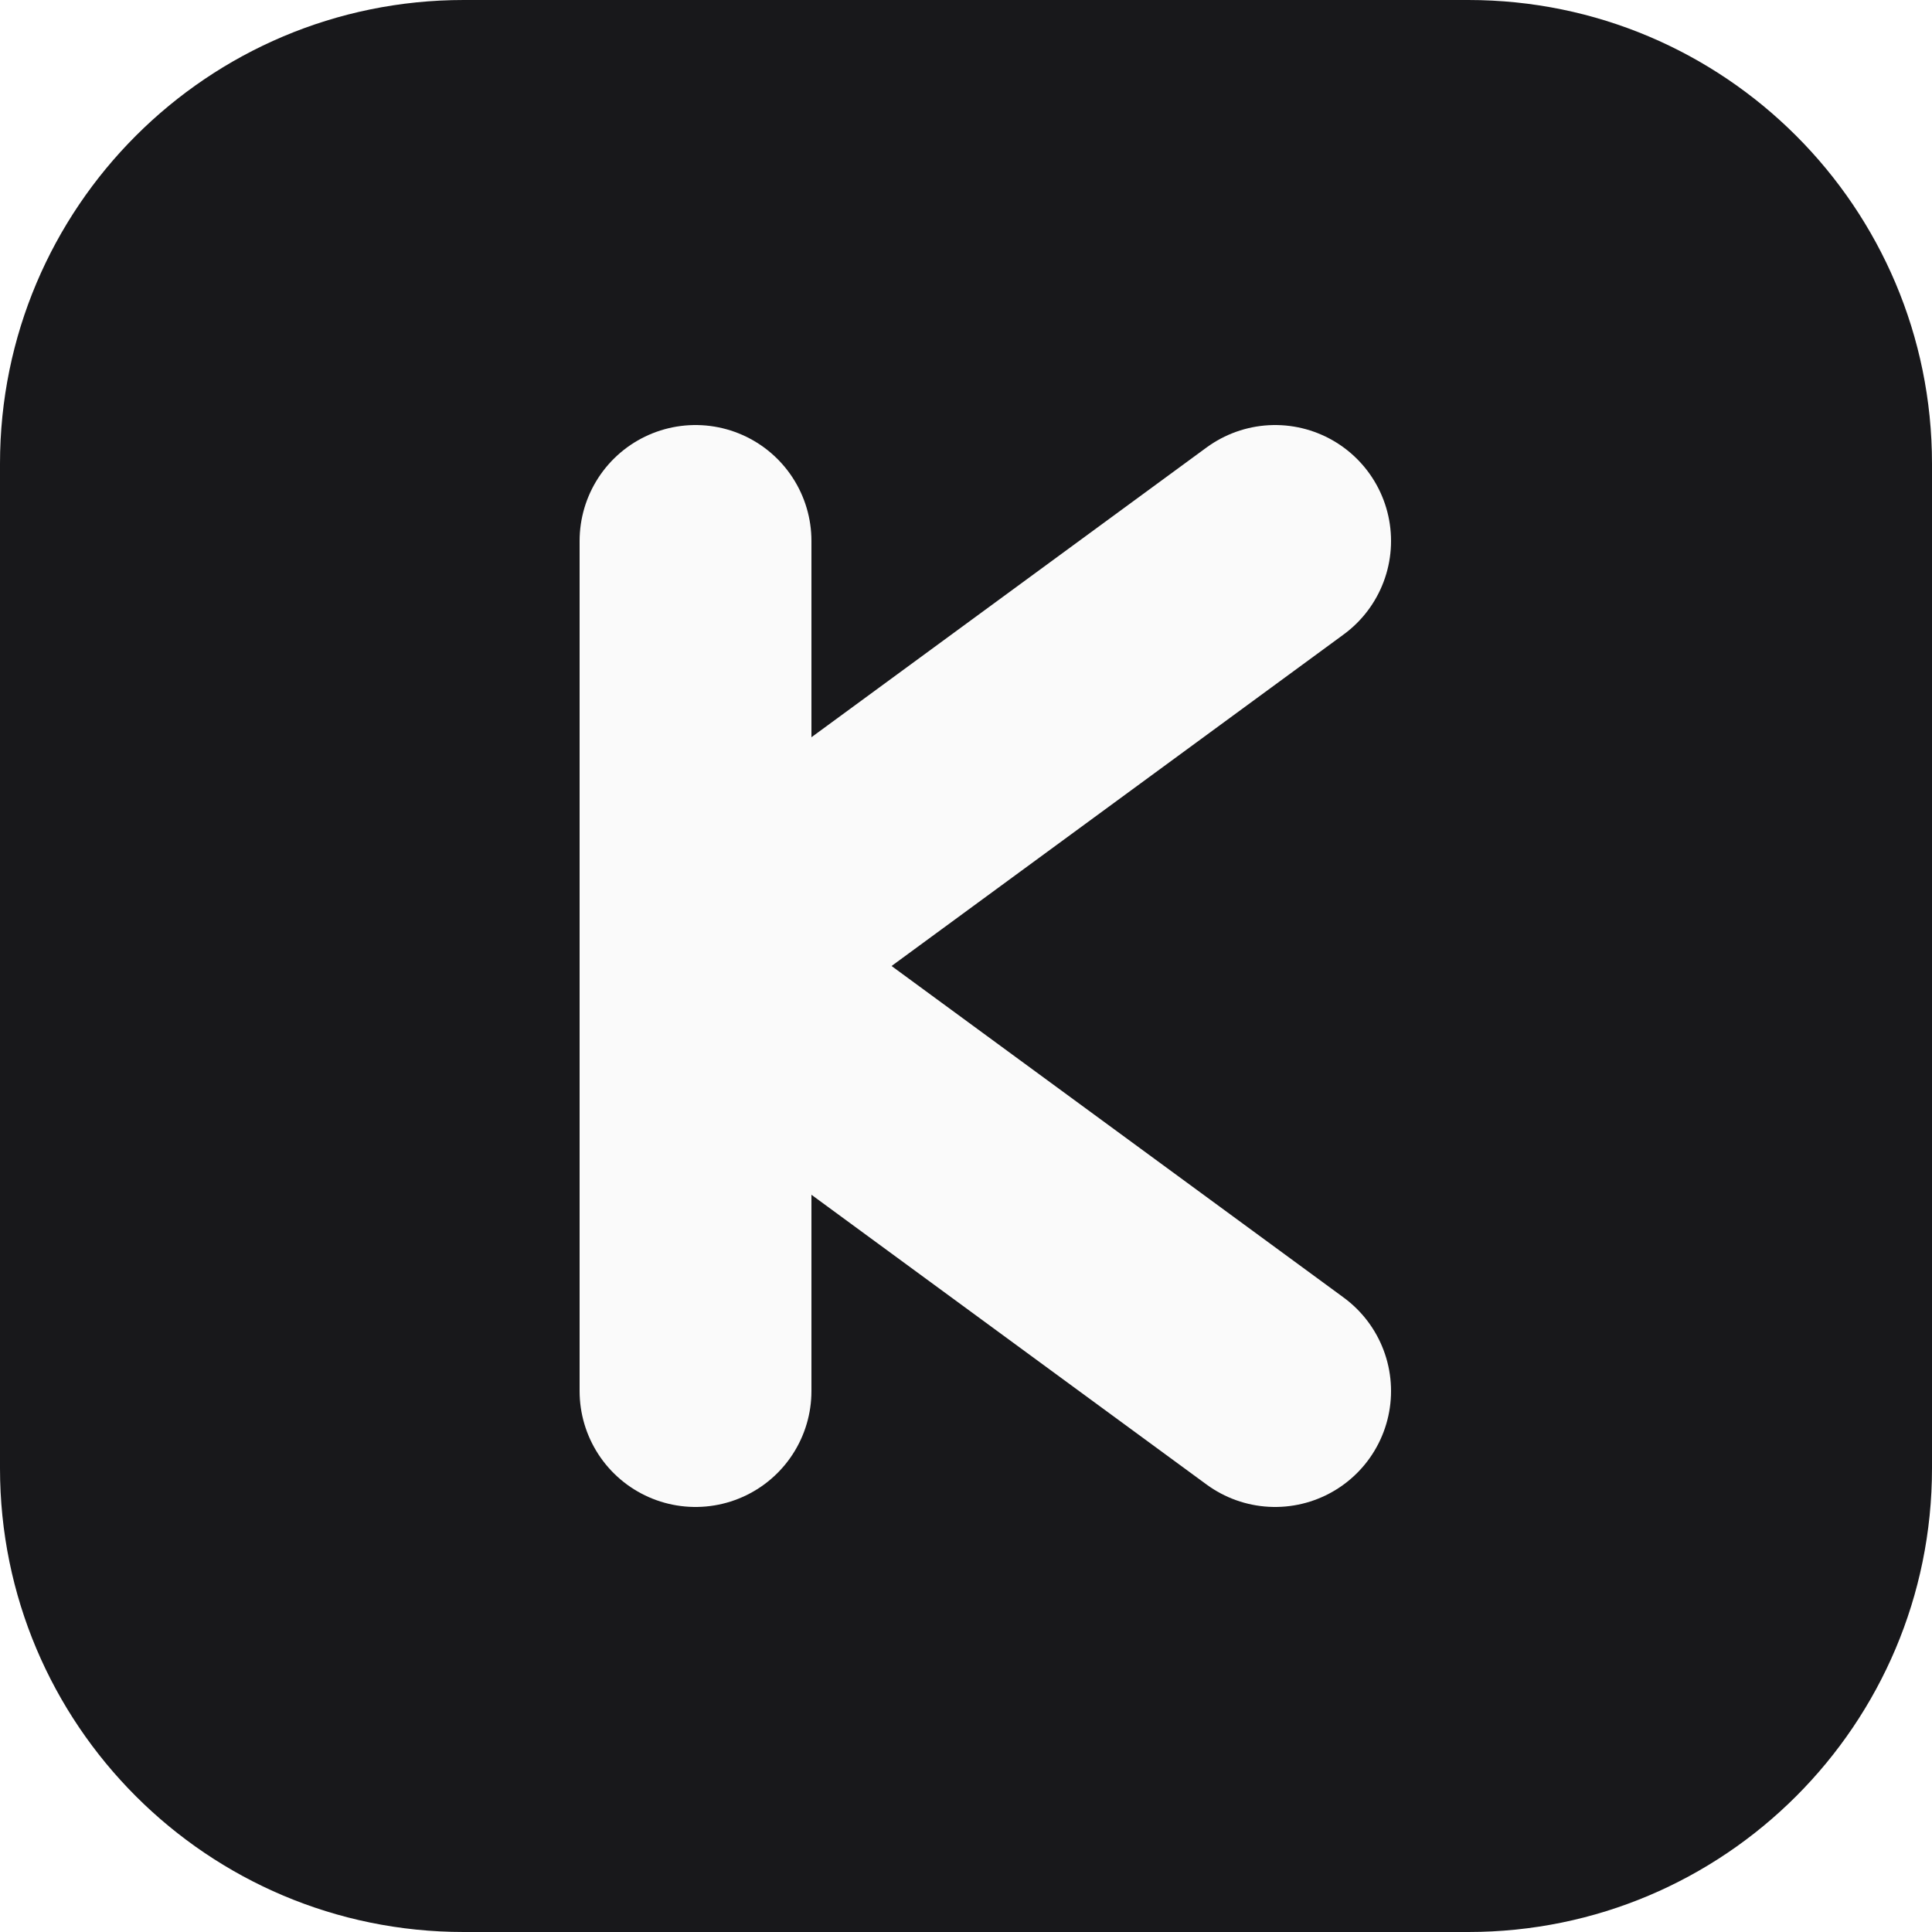
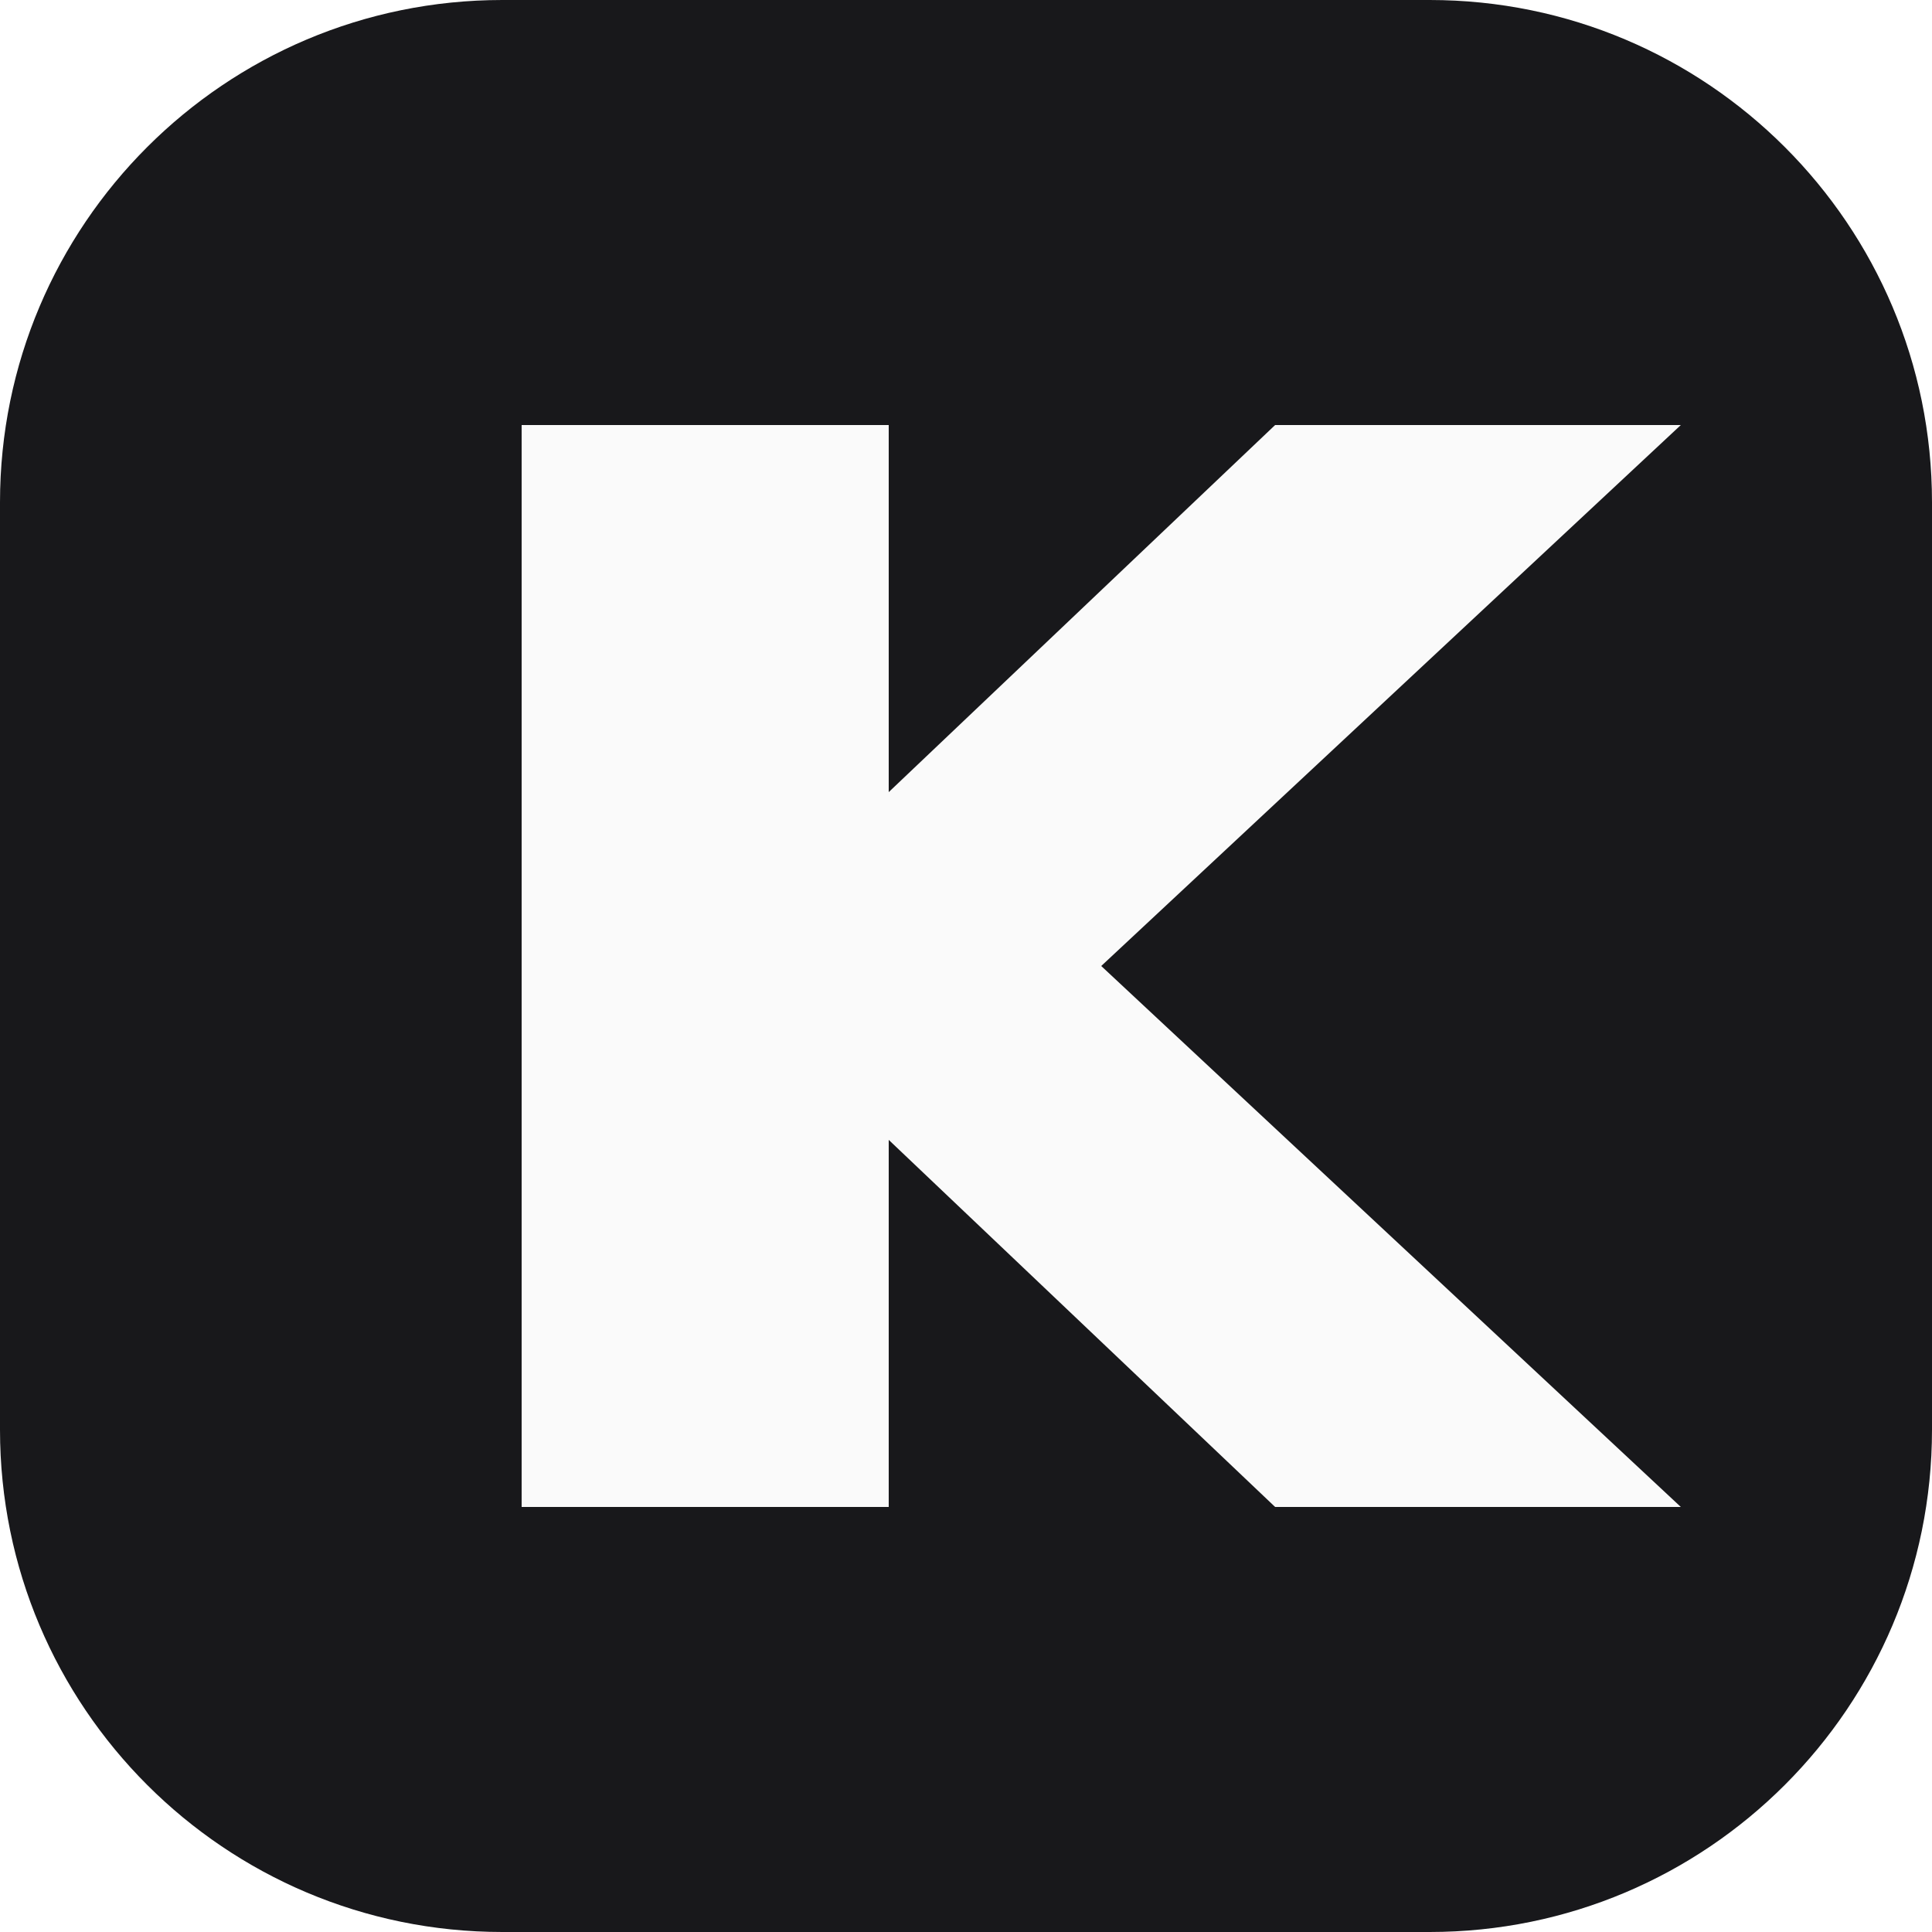
<svg xmlns="http://www.w3.org/2000/svg" viewBox="0 0 100 100" role="img" aria-label="K">
  <style>
    @media (prefers-color-scheme: dark) {
-     .bg { fill: #fafafa }
-     .fg { stroke: #18181b }
+       .bg { fill: #fafafa }
+       .fg { fill: #18181b }
    }
  </style>
-   <rect class="bg" width="100" height="100" rx="24" fill="#18181b" />
-   <g class="fg" stroke="#fafafa" stroke-width="12" stroke-linecap="round" stroke-linejoin="round" fill="none">
-     <path d="M36 28 V72" />
-     <path d="M36 50 L66 28" />
-     <path d="M36 50 L66 72" />
-   </g>
+   <rect class="bg" width="100" height="100" rx="26" fill="#18181b" />
+   <path class="fg" fill="#fafafa" d="M27 22 H46 V41 L66 22 H87 L57 50 L87 78 H66 L46 59 V78 H27 Z" />
</svg>
